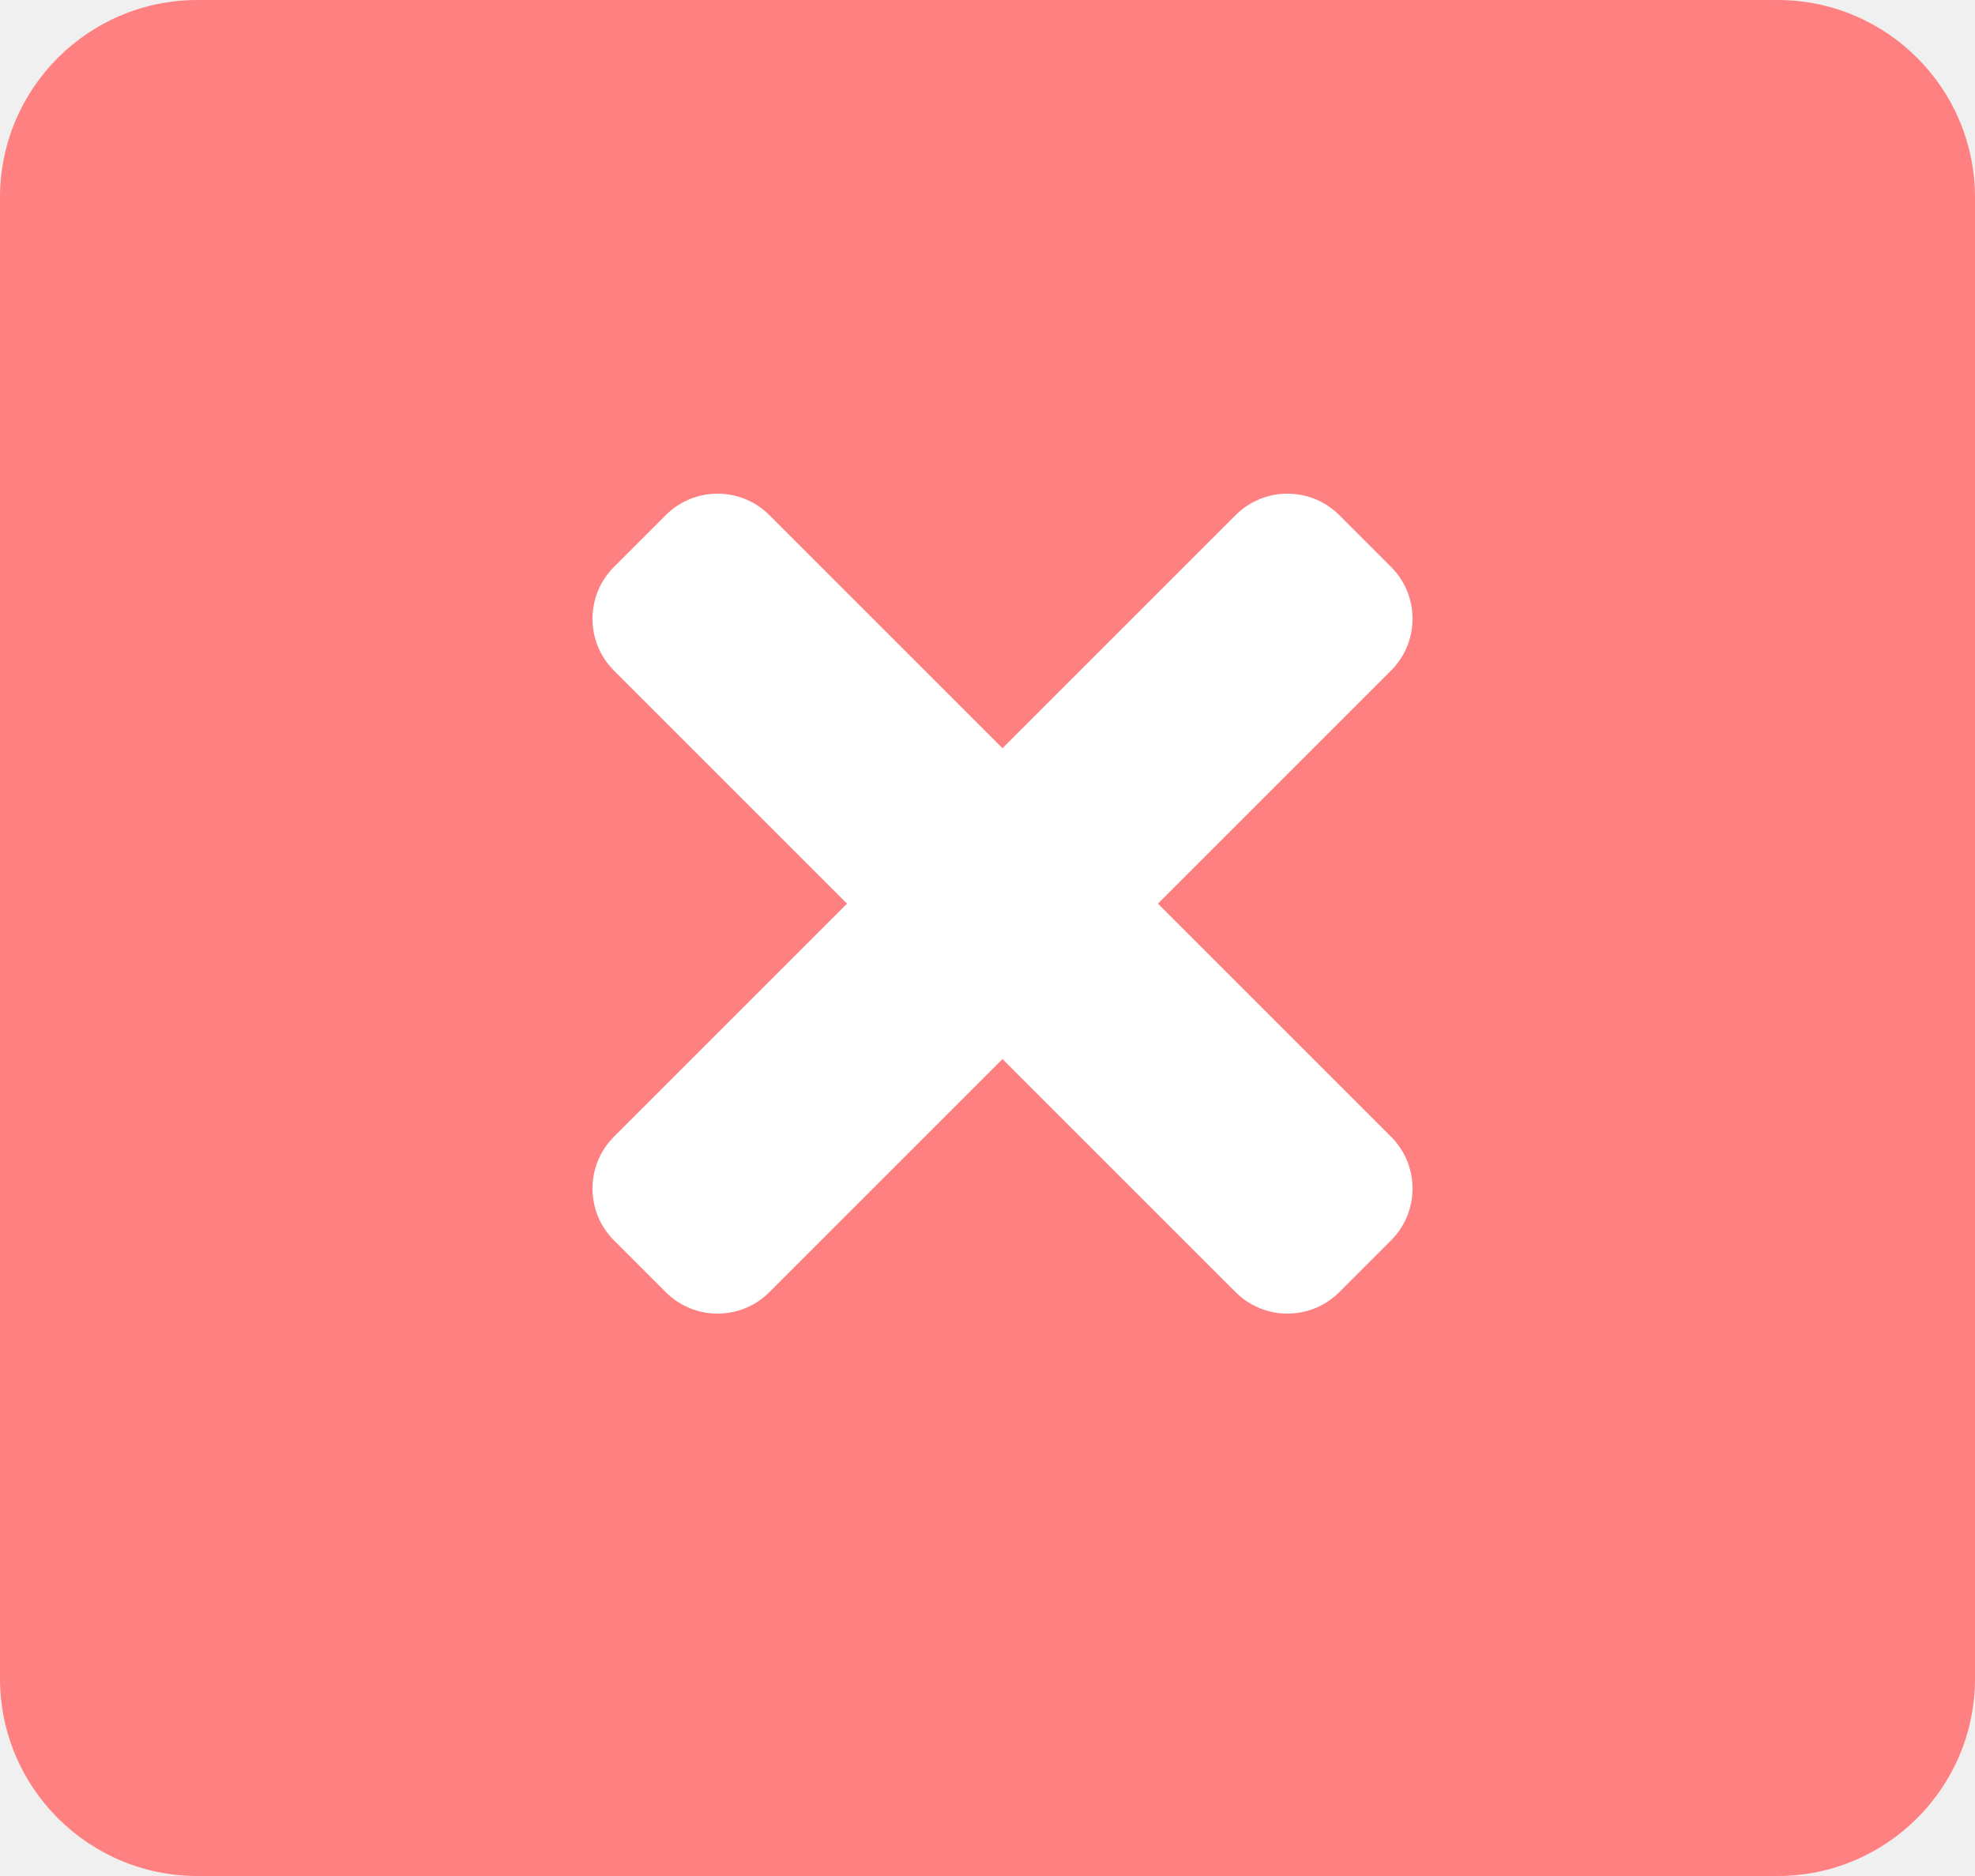
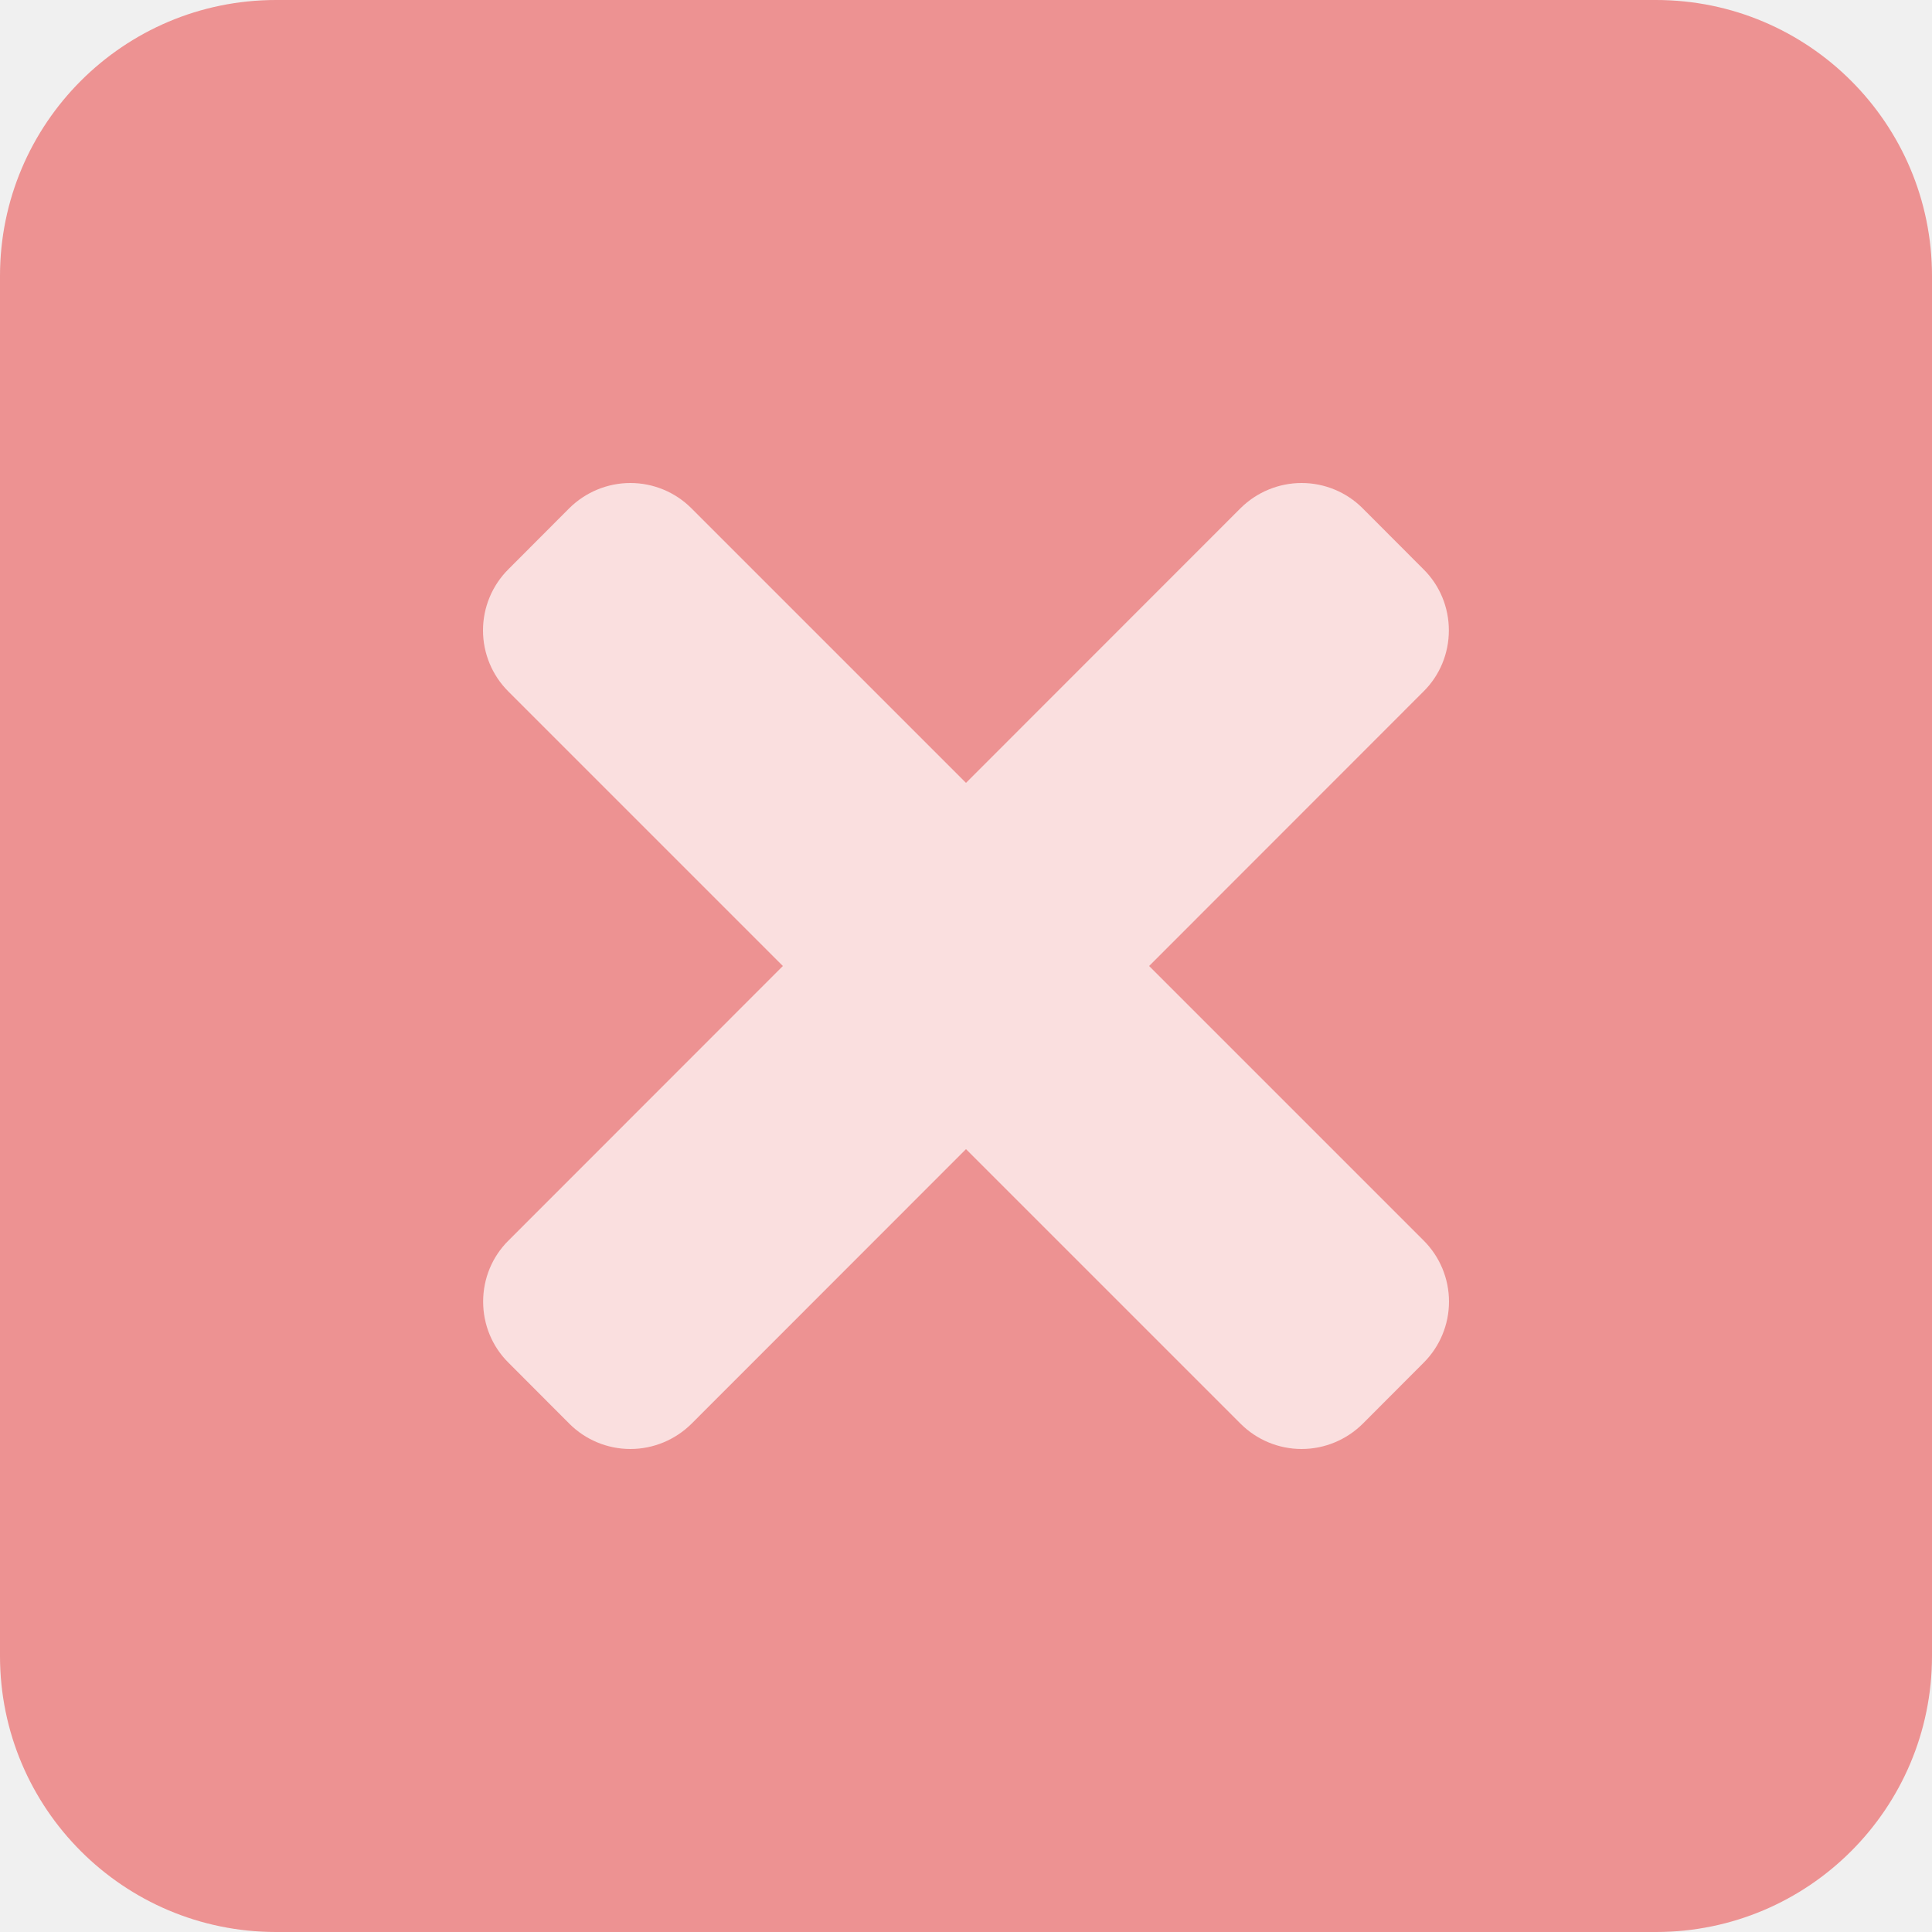
- <svg xmlns="http://www.w3.org/2000/svg" width="20" height="19" viewBox="0 0 20 19">
-   <g id="Group_104757" data-name="Group 104757" transform="translate(-0.367 0.239)">
-     <rect id="Rectangle_101674" data-name="Rectangle 101674" width="20" height="19" rx="2" transform="translate(0.367 -0.239)" fill="#ff8080" />
-     <path id="times" d="M5.726,84.152l2.361-2.361a.742.742,0,0,0,0-1.049l-.525-.525a.742.742,0,0,0-1.049,0L4.152,82.578,1.791,80.217a.742.742,0,0,0-1.049,0l-.525.525a.742.742,0,0,0,0,1.049l2.361,2.361L.217,86.513a.742.742,0,0,0,0,1.049l.525.525a.742.742,0,0,0,1.049,0l2.361-2.361,2.361,2.361a.742.742,0,0,0,1.049,0l.525-.525a.742.742,0,0,0,0-1.049Z" transform="translate(6.367 -75.239)" fill="#fff" />
-   </g>
+ <svg xmlns="http://www.w3.org/2000/svg" width="14" height="14" viewBox="0 0 14 14" fill="none">
+   <rect width="14" height="14" rx="2" fill="#ED9292" />
+   <path d="M8.327 7L10.316 5.01C10.434 4.893 10.499 4.734 10.499 4.568C10.499 4.402 10.434 4.243 10.316 4.126L9.874 3.683C9.757 3.566 9.598 3.5 9.432 3.5C9.266 3.5 9.107 3.566 8.989 3.683L7 5.673L5.01 3.683C4.893 3.566 4.734 3.5 4.568 3.5C4.402 3.5 4.243 3.566 4.125 3.683L3.683 4.126C3.566 4.243 3.5 4.402 3.5 4.568C3.5 4.734 3.566 4.893 3.683 5.01L5.673 7L3.684 8.99C3.566 9.107 3.501 9.266 3.501 9.432C3.501 9.598 3.566 9.757 3.684 9.874L4.126 10.317C4.243 10.434 4.402 10.5 4.568 10.5C4.734 10.5 4.893 10.434 5.011 10.317L7 8.327L8.99 10.317C9.107 10.434 9.266 10.5 9.432 10.5C9.598 10.5 9.757 10.434 9.875 10.317L10.317 9.874C10.434 9.757 10.5 9.598 10.5 9.432C10.5 9.266 10.434 9.107 10.317 8.99L8.327 7Z" fill="white" fill-opacity="0.7" />
</svg>
